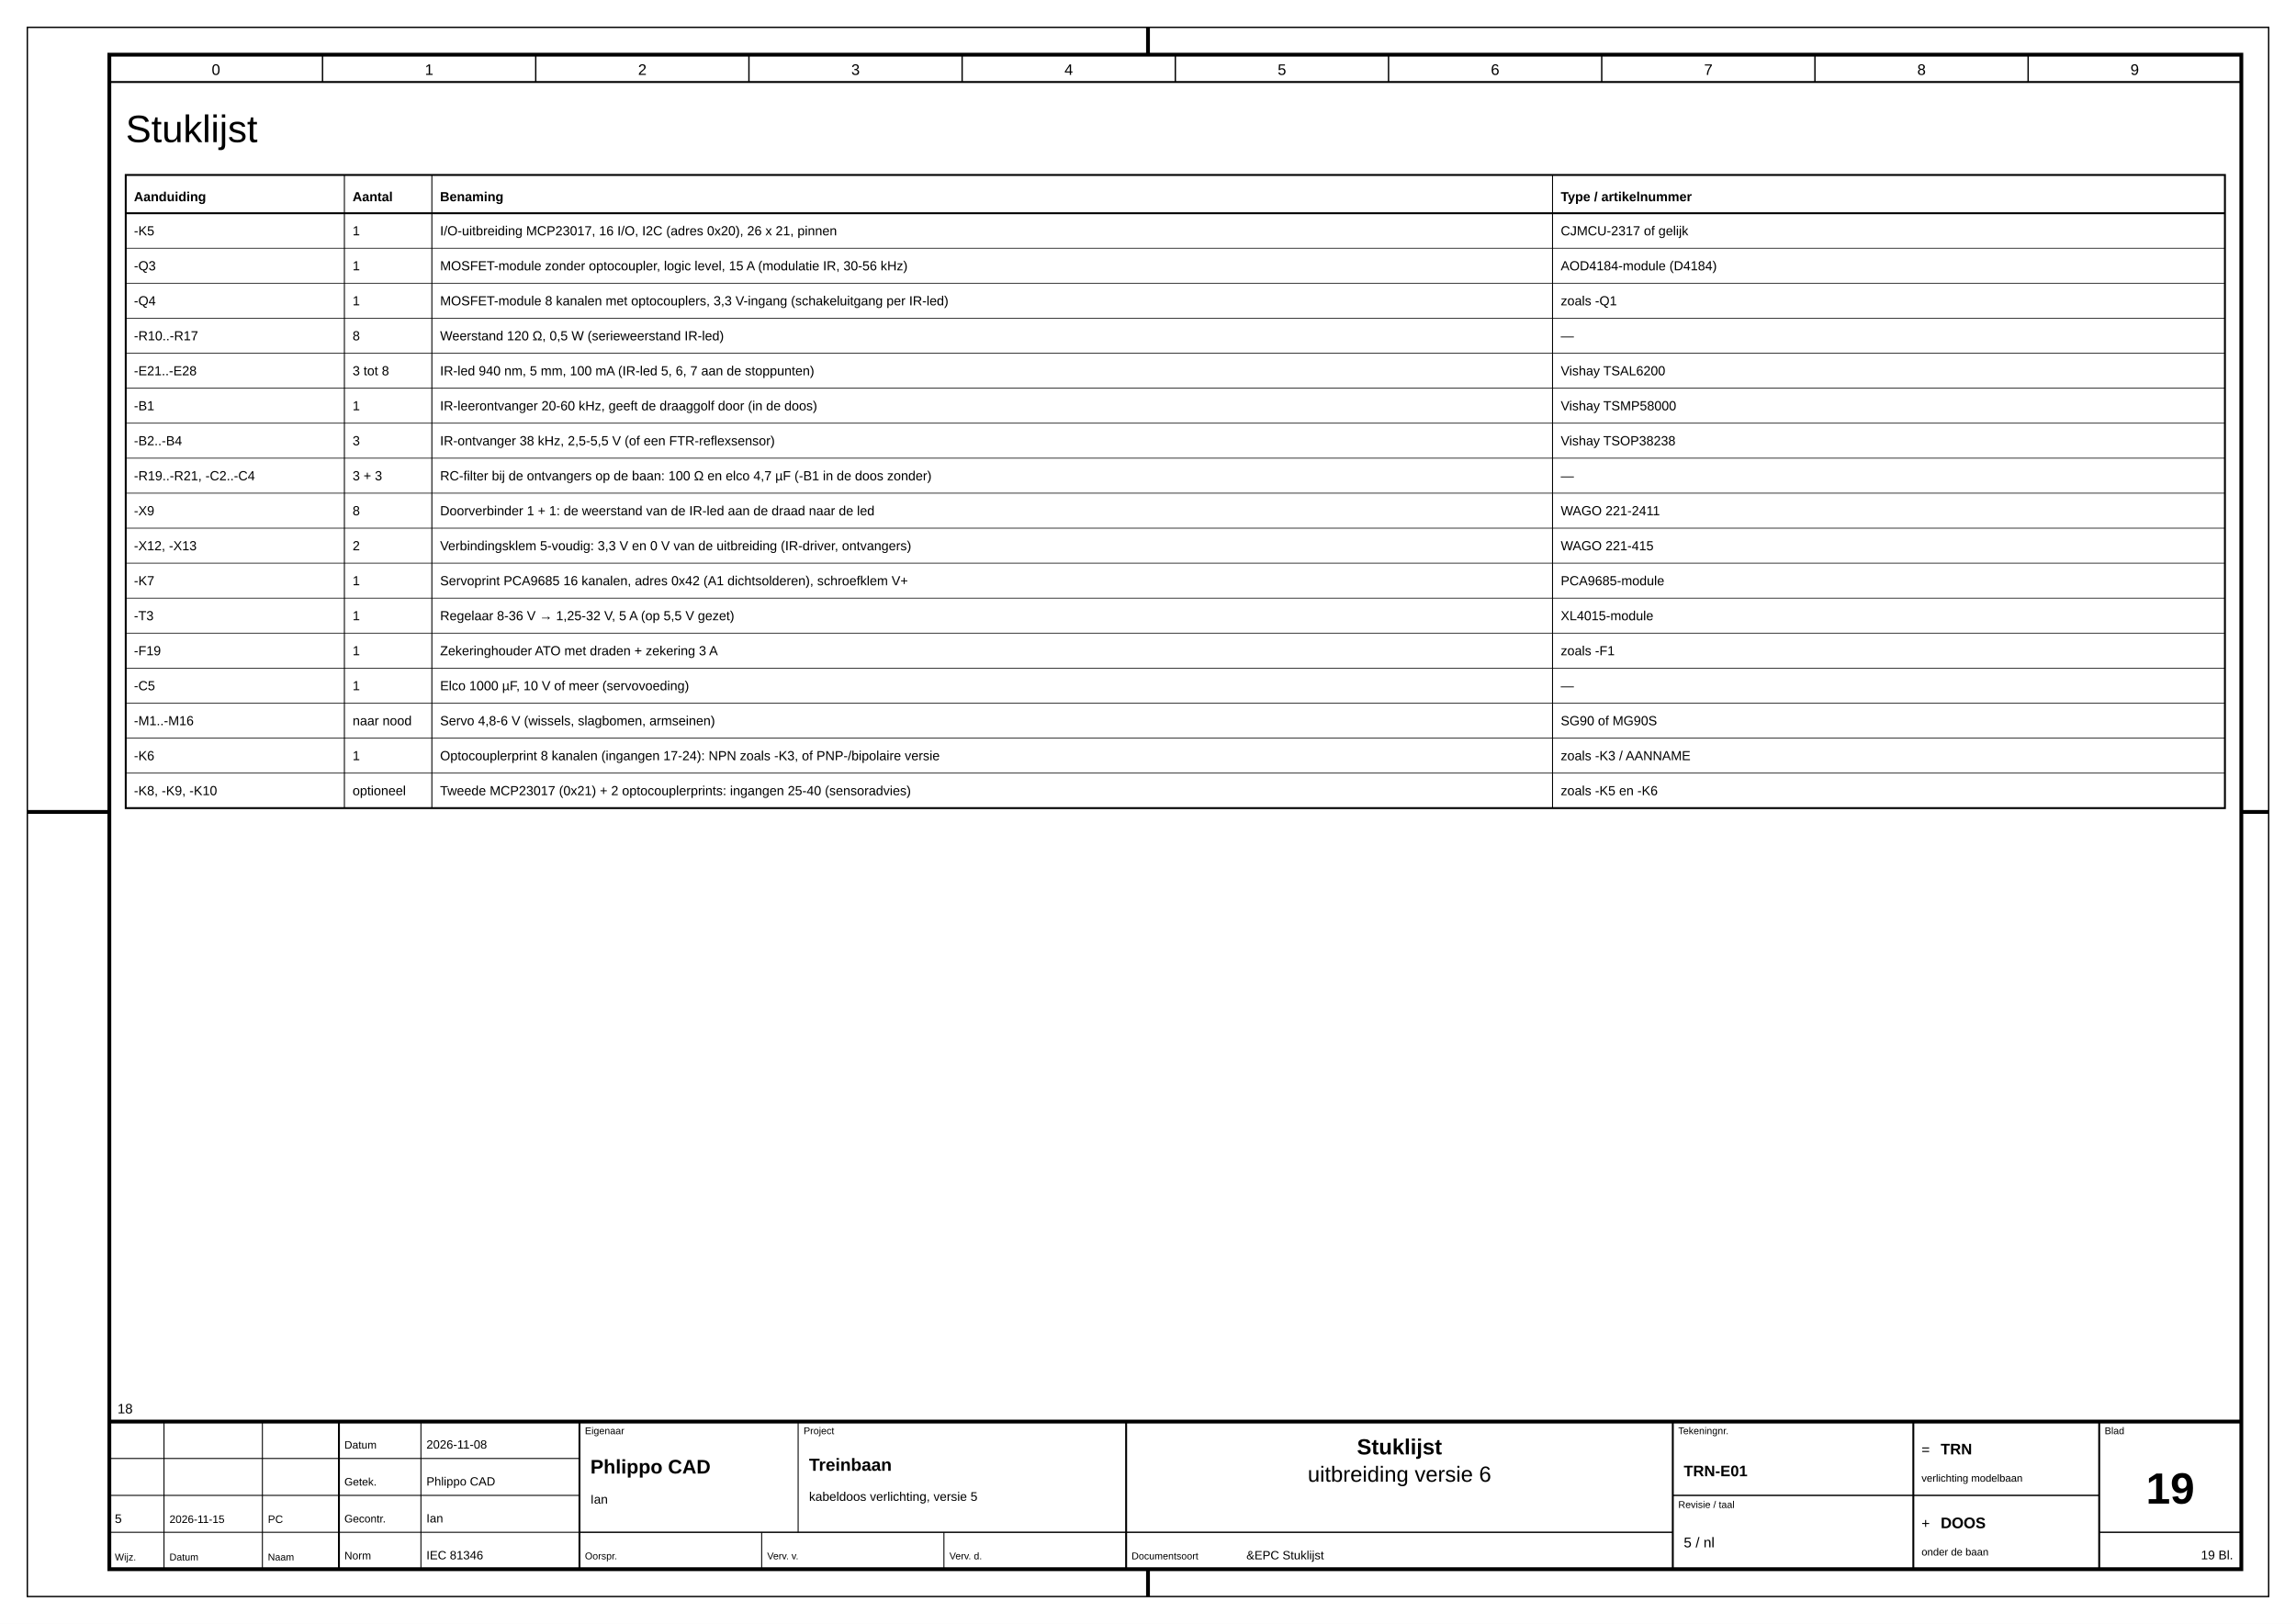
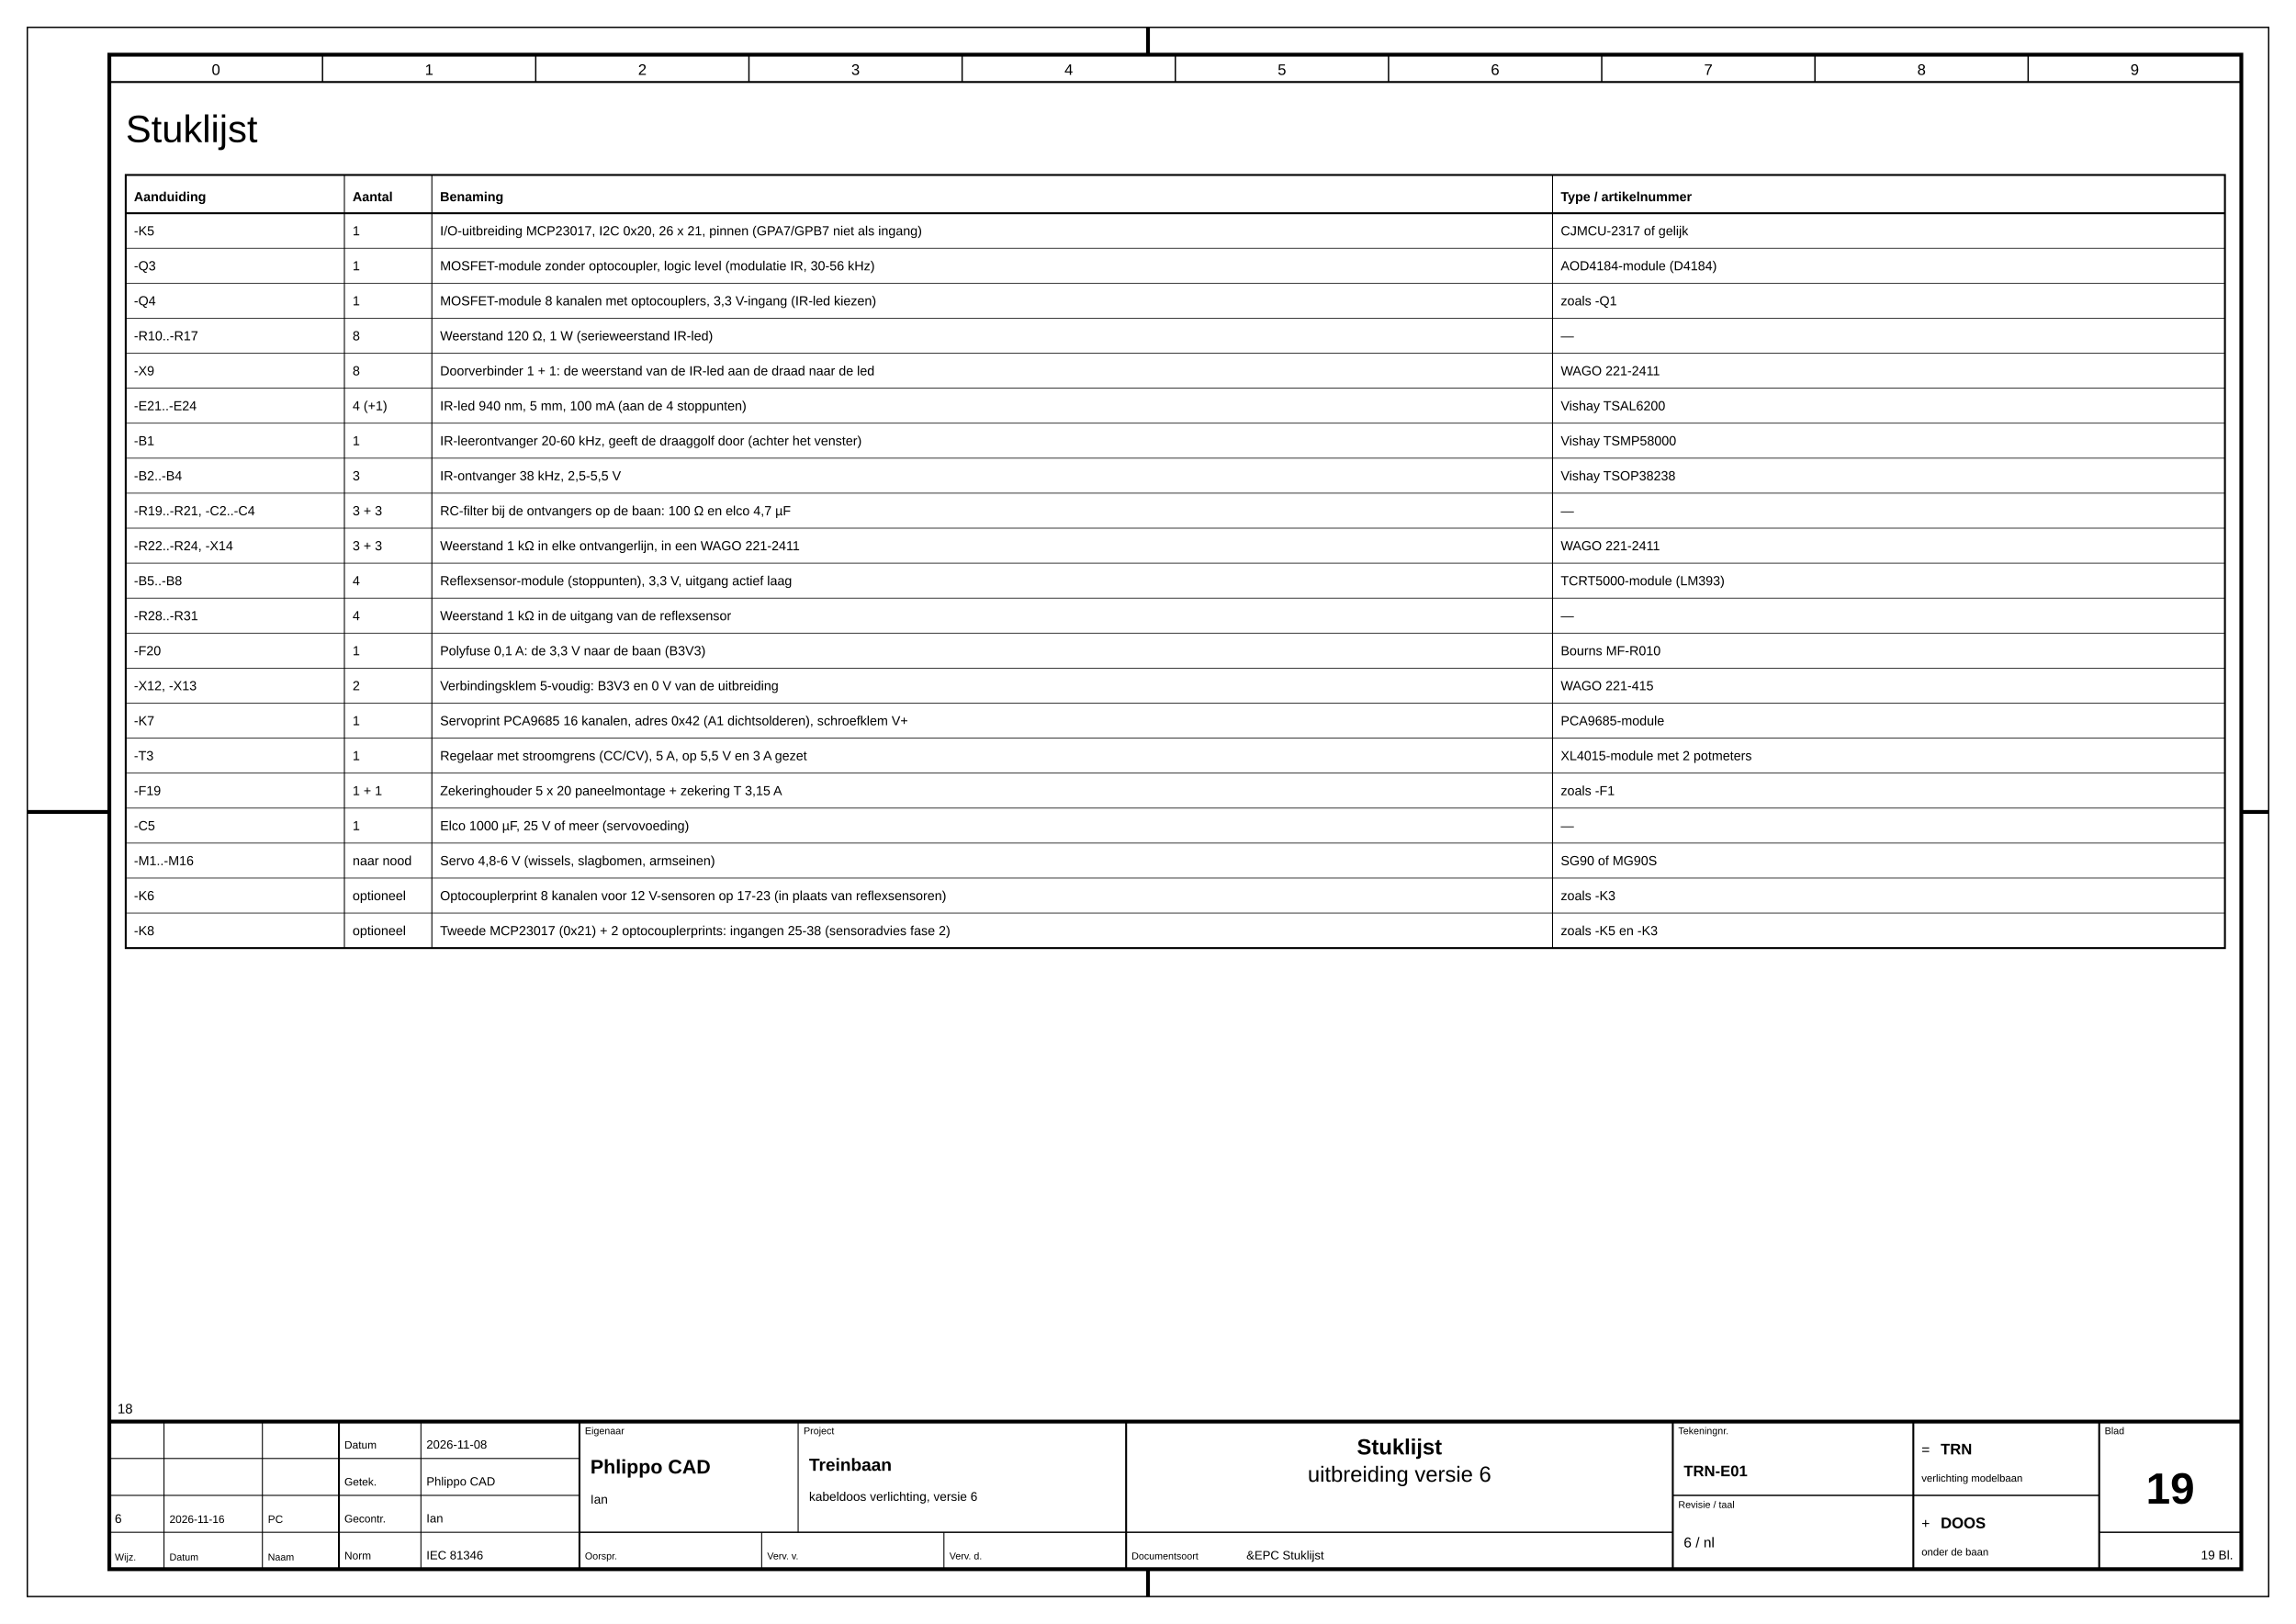
<svg xmlns="http://www.w3.org/2000/svg" viewBox="0 0 420 297" width="420mm" height="297mm" font-family="Arial, Helvetica, sans-serif">
  <rect width="420" height="297" fill="#fff" />
  <rect x="5" y="5" width="410" height="287" fill="none" stroke="#000" stroke-width="0.25" />
  <rect x="20" y="10" width="390" height="277" fill="none" stroke="#000" stroke-width="0.7" />
  <polyline points="210,5 210,10" fill="none" stroke="#000" stroke-width="0.7" />
  <polyline points="210,287 210,292" fill="none" stroke="#000" stroke-width="0.7" />
  <polyline points="5,148.5 20,148.5" fill="none" stroke="#000" stroke-width="0.7" />
  <polyline points="410,148.5 415,148.5" fill="none" stroke="#000" stroke-width="0.7" />
  <polyline points="20,15 410,15" fill="none" stroke="#000" stroke-width="0.35" />
  <text x="39.5" y="13.7" font-size="2.8" text-anchor="middle" fill="#000">0</text>
  <polyline points="59,10 59,15" fill="none" stroke="#000" stroke-width="0.25" />
  <text x="78.5" y="13.7" font-size="2.8" text-anchor="middle" fill="#000">1</text>
  <polyline points="98,10 98,15" fill="none" stroke="#000" stroke-width="0.25" />
  <text x="117.5" y="13.7" font-size="2.8" text-anchor="middle" fill="#000">2</text>
  <polyline points="137,10 137,15" fill="none" stroke="#000" stroke-width="0.25" />
  <text x="156.5" y="13.7" font-size="2.8" text-anchor="middle" fill="#000">3</text>
  <polyline points="176,10 176,15" fill="none" stroke="#000" stroke-width="0.25" />
  <text x="195.5" y="13.7" font-size="2.8" text-anchor="middle" fill="#000">4</text>
  <polyline points="215,10 215,15" fill="none" stroke="#000" stroke-width="0.25" />
  <text x="234.5" y="13.7" font-size="2.8" text-anchor="middle" fill="#000">5</text>
  <polyline points="254,10 254,15" fill="none" stroke="#000" stroke-width="0.25" />
  <text x="273.5" y="13.7" font-size="2.8" text-anchor="middle" fill="#000">6</text>
  <polyline points="293,10 293,15" fill="none" stroke="#000" stroke-width="0.25" />
  <text x="312.5" y="13.7" font-size="2.8" text-anchor="middle" fill="#000">7</text>
  <polyline points="332,10 332,15" fill="none" stroke="#000" stroke-width="0.25" />
  <text x="351.5" y="13.7" font-size="2.8" text-anchor="middle" fill="#000">8</text>
  <polyline points="371,10 371,15" fill="none" stroke="#000" stroke-width="0.25" />
  <text x="390.5" y="13.7" font-size="2.8" text-anchor="middle" fill="#000">9</text>
  <text x="21.5" y="258.5" font-size="2.5" text-anchor="start" fill="#000">18</text>
  <polyline points="20,260 410,260" fill="none" stroke="#000" stroke-width="0.7" />
  <polyline points="20,266.75 62,266.75" fill="none" stroke="#000" stroke-width="0.18" />
  <polyline points="20,273.5 62,273.5" fill="none" stroke="#000" stroke-width="0.18" />
  <polyline points="20,280.25 62,280.25" fill="none" stroke="#000" stroke-width="0.18" />
  <polyline points="30,260 30,287" fill="none" stroke="#000" stroke-width="0.18" />
  <polyline points="48,260 48,287" fill="none" stroke="#000" stroke-width="0.18" />
  <text x="21" y="285.4" font-size="1.8" text-anchor="start" fill="#000">Wijz.</text>
  <text x="31" y="285.4" font-size="1.8" text-anchor="start" fill="#000">Datum</text>
  <text x="49" y="285.4" font-size="1.8" text-anchor="start" fill="#000">Naam</text>
-   <text x="21" y="278.55" font-size="2.3" text-anchor="start" fill="#000">5</text>
-   <text x="31" y="278.55" font-size="2" text-anchor="start" fill="#000">2026-11-15</text>
+   <text x="21" y="278.55" font-size="2.3" text-anchor="start" fill="#000">6</text>
+   <text x="31" y="278.55" font-size="2" text-anchor="start" fill="#000">2026-11-16</text>
  <text x="49" y="278.55" font-size="2" text-anchor="start" fill="#000">PC</text>
  <polyline points="62,260 62,287" fill="none" stroke="#000" stroke-width="0.35" />
  <polyline points="62,266.75 106,266.75" fill="none" stroke="#000" stroke-width="0.18" />
  <polyline points="62,273.5 106,273.5" fill="none" stroke="#000" stroke-width="0.18" />
  <polyline points="62,280.25 106,280.25" fill="none" stroke="#000" stroke-width="0.18" />
  <polyline points="77,260 77,287" fill="none" stroke="#000" stroke-width="0.18" />
  <text x="63" y="264.95" font-size="2" text-anchor="start" fill="#000">Datum</text>
  <text x="78" y="264.95" font-size="2.2" text-anchor="start" fill="#000">2026-11-08</text>
  <text x="63" y="271.7" font-size="2" text-anchor="start" fill="#000">Getek.</text>
  <text x="78" y="271.7" font-size="2.2" text-anchor="start" fill="#000">Phlippo CAD</text>
  <text x="63" y="278.45" font-size="2" text-anchor="start" fill="#000">Gecontr.</text>
  <text x="78" y="278.45" font-size="2.2" text-anchor="start" fill="#000">Ian</text>
  <text x="63" y="285.2" font-size="2" text-anchor="start" fill="#000">Norm</text>
  <text x="78" y="285.2" font-size="2.2" text-anchor="start" fill="#000">IEC 81346</text>
  <polyline points="106,260 106,287" fill="none" stroke="#000" stroke-width="0.35" />
  <polyline points="106,280.25 206,280.25" fill="none" stroke="#000" stroke-width="0.25" />
  <polyline points="146,260 146,280.25" fill="none" stroke="#000" stroke-width="0.18" />
  <text x="107" y="262.3" font-size="1.8" text-anchor="start" fill="#000">Eigenaar</text>
  <text x="108" y="269.5" font-size="3.6" text-anchor="start" fill="#000" font-weight="700">Phlippo CAD</text>
  <text x="108" y="275" font-size="2.3" text-anchor="start" fill="#000">Ian</text>
  <text x="147" y="262.3" font-size="1.8" text-anchor="start" fill="#000">Project</text>
  <text x="148" y="269" font-size="3.2" text-anchor="start" fill="#000" font-weight="700">Treinbaan</text>
-   <text x="148" y="274.5" font-size="2.3" text-anchor="start" fill="#000">kabeldoos verlichting, versie 5</text>
+   <text x="148" y="274.5" font-size="2.3" text-anchor="start" fill="#000">kabeldoos verlichting, versie 6</text>
  <text x="107" y="285.2" font-size="1.8" text-anchor="start" fill="#000">Oorspr.</text>
  <text x="118" y="285.2" font-size="2" text-anchor="start" fill="#000" />
  <polyline points="139.33,280.25 139.33,287" fill="none" stroke="#000" stroke-width="0.18" />
  <text x="140.33" y="285.2" font-size="1.8" text-anchor="start" fill="#000">Verv. v.</text>
  <text x="151.33" y="285.2" font-size="2" text-anchor="start" fill="#000" />
  <polyline points="172.67,280.25 172.67,287" fill="none" stroke="#000" stroke-width="0.18" />
  <text x="173.67" y="285.2" font-size="1.8" text-anchor="start" fill="#000">Verv. d.</text>
  <text x="184.67" y="285.2" font-size="2" text-anchor="start" fill="#000" />
  <polyline points="206,260 206,287" fill="none" stroke="#000" stroke-width="0.35" />
  <polyline points="206,280.25 306,280.25" fill="none" stroke="#000" stroke-width="0.25" />
  <text x="256" y="266" font-size="4" text-anchor="middle" fill="#000" font-weight="700">Stuklijst</text>
  <text x="256" y="271" font-size="4" text-anchor="middle" fill="#000">uitbreiding versie 6</text>
  <text x="207" y="285.2" font-size="1.8" text-anchor="start" fill="#000">Documentsoort</text>
  <text x="228" y="285.2" font-size="2.2" text-anchor="start" fill="#000">&amp;EPC  Stuklijst</text>
  <polyline points="306,260 306,287" fill="none" stroke="#000" stroke-width="0.35" />
  <polyline points="306,273.5 350,273.5" fill="none" stroke="#000" stroke-width="0.25" />
  <text x="307" y="262.3" font-size="1.8" text-anchor="start" fill="#000">Tekeningnr.</text>
  <text x="308" y="270" font-size="2.8" text-anchor="start" fill="#000" font-weight="700">TRN-E01</text>
  <text x="307" y="275.8" font-size="1.8" text-anchor="start" fill="#000">Revisie / taal</text>
-   <text x="308" y="283" font-size="2.6" text-anchor="start" fill="#000">5 / nl</text>
+   <text x="308" y="283" font-size="2.6" text-anchor="start" fill="#000">6 / nl</text>
  <polyline points="350,260 350,287" fill="none" stroke="#000" stroke-width="0.35" />
  <polyline points="350,273.5 384,273.5" fill="none" stroke="#000" stroke-width="0.25" />
  <text x="351.5" y="266" font-size="2.6" text-anchor="start" fill="#000">=</text>
  <text x="355" y="266" font-size="2.8" text-anchor="start" fill="#000" font-weight="700">TRN</text>
  <text x="351.5" y="271" font-size="1.9" text-anchor="start" fill="#000">verlichting modelbaan</text>
  <text x="351.5" y="279.5" font-size="2.6" text-anchor="start" fill="#000">+</text>
  <text x="355" y="279.5" font-size="2.8" text-anchor="start" fill="#000" font-weight="700">DOOS</text>
  <text x="351.5" y="284.5" font-size="1.9" text-anchor="start" fill="#000">onder de baan</text>
  <polyline points="384,260 384,287" fill="none" stroke="#000" stroke-width="0.35" />
  <polyline points="384,280.25 410,280.25" fill="none" stroke="#000" stroke-width="0.25" />
  <text x="385" y="262.3" font-size="1.8" text-anchor="start" fill="#000">Blad</text>
  <text x="397" y="275" font-size="8" text-anchor="middle" fill="#000" font-weight="700">19</text>
  <text x="408.5" y="285.2" font-size="2.3" text-anchor="end" fill="#000">19 Bl.</text>
  <text x="23" y="26" font-size="7" text-anchor="start" fill="#000">Stuklijst</text>
-   <rect x="23" y="32" width="384" height="115.8" fill="none" stroke="#000" stroke-width="0.35" />
+   <rect x="23" y="32" width="384" height="141.4" fill="none" stroke="#000" stroke-width="0.35" />
  <polyline points="23,39 407,39" fill="none" stroke="#000" stroke-width="0.35" />
  <text x="24.5" y="36.8" font-size="2.4" text-anchor="start" fill="#000" font-weight="700">Aanduiding</text>
  <text x="64.5" y="36.8" font-size="2.4" text-anchor="start" fill="#000" font-weight="700">Aantal</text>
-   <polyline points="63,32 63,147.8" fill="none" stroke="#000" stroke-width="0.18" />
+   <polyline points="63,32 63,173.4" fill="none" stroke="#000" stroke-width="0.18" />
  <text x="80.5" y="36.8" font-size="2.4" text-anchor="start" fill="#000" font-weight="700">Benaming</text>
-   <polyline points="79,32 79,147.8" fill="none" stroke="#000" stroke-width="0.18" />
+   <polyline points="79,32 79,173.4" fill="none" stroke="#000" stroke-width="0.18" />
  <text x="285.5" y="36.8" font-size="2.4" text-anchor="start" fill="#000" font-weight="700">Type / artikelnummer</text>
-   <polyline points="284,32 284,147.8" fill="none" stroke="#000" stroke-width="0.18" />
+   <polyline points="284,32 284,173.4" fill="none" stroke="#000" stroke-width="0.18" />
  <polyline points="23,45.4 407,45.4" fill="none" stroke="#000" stroke-width="0.13" />
  <text x="24.5" y="43.04" font-size="2.4" text-anchor="start" fill="#000">-K5</text>
  <text x="64.5" y="43.04" font-size="2.4" text-anchor="start" fill="#000">1</text>
-   <text x="80.5" y="43.04" font-size="2.4" text-anchor="start" fill="#000">I/O-uitbreiding MCP23017, 16 I/O, I2C (adres 0x20), 26 x 21, pinnen</text>
+   <text x="80.5" y="43.04" font-size="2.4" text-anchor="start" fill="#000">I/O-uitbreiding MCP23017, I2C 0x20, 26 x 21, pinnen (GPA7/GPB7 niet als ingang)</text>
  <text x="285.5" y="43.04" font-size="2.4" text-anchor="start" fill="#000">CJMCU-2317 of gelijk</text>
  <polyline points="23,51.8 407,51.8" fill="none" stroke="#000" stroke-width="0.13" />
  <text x="24.5" y="49.44" font-size="2.4" text-anchor="start" fill="#000">-Q3</text>
  <text x="64.5" y="49.44" font-size="2.4" text-anchor="start" fill="#000">1</text>
-   <text x="80.5" y="49.44" font-size="2.4" text-anchor="start" fill="#000">MOSFET-module zonder optocoupler, logic level, 15 A (modulatie IR, 30-56 kHz)</text>
+   <text x="80.5" y="49.44" font-size="2.4" text-anchor="start" fill="#000">MOSFET-module zonder optocoupler, logic level (modulatie IR, 30-56 kHz)</text>
  <text x="285.5" y="49.44" font-size="2.4" text-anchor="start" fill="#000">AOD4184-module (D4184)</text>
  <polyline points="23,58.2 407,58.2" fill="none" stroke="#000" stroke-width="0.13" />
  <text x="24.5" y="55.84" font-size="2.4" text-anchor="start" fill="#000">-Q4</text>
  <text x="64.5" y="55.84" font-size="2.4" text-anchor="start" fill="#000">1</text>
-   <text x="80.5" y="55.84" font-size="2.4" text-anchor="start" fill="#000">MOSFET-module 8 kanalen met optocouplers, 3,3 V-ingang (schakeluitgang per IR-led)</text>
+   <text x="80.5" y="55.84" font-size="2.4" text-anchor="start" fill="#000">MOSFET-module 8 kanalen met optocouplers, 3,3 V-ingang (IR-led kiezen)</text>
  <text x="285.5" y="55.84" font-size="2.4" text-anchor="start" fill="#000">zoals -Q1</text>
  <polyline points="23,64.6 407,64.6" fill="none" stroke="#000" stroke-width="0.13" />
  <text x="24.5" y="62.24" font-size="2.4" text-anchor="start" fill="#000">-R10..-R17</text>
  <text x="64.5" y="62.24" font-size="2.4" text-anchor="start" fill="#000">8</text>
-   <text x="80.5" y="62.24" font-size="2.4" text-anchor="start" fill="#000">Weerstand 120 Ω, 0,5 W (serieweerstand IR-led)</text>
+   <text x="80.5" y="62.24" font-size="2.4" text-anchor="start" fill="#000">Weerstand 120 Ω, 1 W (serieweerstand IR-led)</text>
  <text x="285.5" y="62.24" font-size="2.4" text-anchor="start" fill="#000">—</text>
  <polyline points="23,71 407,71" fill="none" stroke="#000" stroke-width="0.13" />
-   <text x="24.5" y="68.64" font-size="2.4" text-anchor="start" fill="#000">-E21..-E28</text>
-   <text x="64.5" y="68.64" font-size="2.4" text-anchor="start" fill="#000">3 tot 8</text>
-   <text x="80.5" y="68.64" font-size="2.4" text-anchor="start" fill="#000">IR-led 940 nm, 5 mm, 100 mA (IR-led 5, 6, 7 aan de stoppunten)</text>
-   <text x="285.5" y="68.64" font-size="2.4" text-anchor="start" fill="#000">Vishay TSAL6200</text>
+   <text x="24.5" y="68.64" font-size="2.4" text-anchor="start" fill="#000">-X9</text>
+   <text x="64.5" y="68.64" font-size="2.4" text-anchor="start" fill="#000">8</text>
+   <text x="80.5" y="68.64" font-size="2.4" text-anchor="start" fill="#000">Doorverbinder 1 + 1: de weerstand van de IR-led aan de draad naar de led</text>
+   <text x="285.5" y="68.64" font-size="2.4" text-anchor="start" fill="#000">WAGO 221-2411</text>
  <polyline points="23,77.4 407,77.4" fill="none" stroke="#000" stroke-width="0.13" />
-   <text x="24.5" y="75.04" font-size="2.4" text-anchor="start" fill="#000">-B1</text>
-   <text x="64.5" y="75.04" font-size="2.4" text-anchor="start" fill="#000">1</text>
-   <text x="80.5" y="75.04" font-size="2.4" text-anchor="start" fill="#000">IR-leerontvanger 20-60 kHz, geeft de draaggolf door (in de doos)</text>
-   <text x="285.5" y="75.04" font-size="2.4" text-anchor="start" fill="#000">Vishay TSMP58000</text>
+   <text x="24.5" y="75.04" font-size="2.4" text-anchor="start" fill="#000">-E21..-E24</text>
+   <text x="64.5" y="75.04" font-size="2.4" text-anchor="start" fill="#000">4 (+1)</text>
+   <text x="80.5" y="75.04" font-size="2.4" text-anchor="start" fill="#000">IR-led 940 nm, 5 mm, 100 mA (aan de 4 stoppunten)</text>
+   <text x="285.5" y="75.04" font-size="2.4" text-anchor="start" fill="#000">Vishay TSAL6200</text>
  <polyline points="23,83.8 407,83.8" fill="none" stroke="#000" stroke-width="0.13" />
-   <text x="24.5" y="81.44" font-size="2.4" text-anchor="start" fill="#000">-B2..-B4</text>
-   <text x="64.5" y="81.44" font-size="2.4" text-anchor="start" fill="#000">3</text>
-   <text x="80.5" y="81.44" font-size="2.4" text-anchor="start" fill="#000">IR-ontvanger 38 kHz, 2,5-5,5 V (of een FTR-reflexsensor)</text>
-   <text x="285.5" y="81.44" font-size="2.4" text-anchor="start" fill="#000">Vishay TSOP38238</text>
+   <text x="24.5" y="81.44" font-size="2.4" text-anchor="start" fill="#000">-B1</text>
+   <text x="64.5" y="81.44" font-size="2.4" text-anchor="start" fill="#000">1</text>
+   <text x="80.5" y="81.44" font-size="2.4" text-anchor="start" fill="#000">IR-leerontvanger 20-60 kHz, geeft de draaggolf door (achter het venster)</text>
+   <text x="285.5" y="81.44" font-size="2.4" text-anchor="start" fill="#000">Vishay TSMP58000</text>
  <polyline points="23,90.2 407,90.2" fill="none" stroke="#000" stroke-width="0.13" />
-   <text x="24.5" y="87.84" font-size="2.4" text-anchor="start" fill="#000">-R19..-R21, -C2..-C4</text>
-   <text x="64.5" y="87.84" font-size="2.4" text-anchor="start" fill="#000">3 + 3</text>
-   <text x="80.5" y="87.84" font-size="2.4" text-anchor="start" fill="#000">RC-filter bij de ontvangers op de baan: 100 Ω en elco 4,7 µF (-B1 in de doos zonder)</text>
-   <text x="285.5" y="87.84" font-size="2.4" text-anchor="start" fill="#000">—</text>
+   <text x="24.5" y="87.84" font-size="2.4" text-anchor="start" fill="#000">-B2..-B4</text>
+   <text x="64.5" y="87.84" font-size="2.4" text-anchor="start" fill="#000">3</text>
+   <text x="80.5" y="87.84" font-size="2.4" text-anchor="start" fill="#000">IR-ontvanger 38 kHz, 2,5-5,5 V</text>
+   <text x="285.5" y="87.84" font-size="2.4" text-anchor="start" fill="#000">Vishay TSOP38238</text>
  <polyline points="23,96.6 407,96.6" fill="none" stroke="#000" stroke-width="0.13" />
-   <text x="24.5" y="94.24" font-size="2.4" text-anchor="start" fill="#000">-X9</text>
-   <text x="64.5" y="94.24" font-size="2.4" text-anchor="start" fill="#000">8</text>
-   <text x="80.5" y="94.24" font-size="2.4" text-anchor="start" fill="#000">Doorverbinder 1 + 1: de weerstand van de IR-led aan de draad naar de led</text>
-   <text x="285.5" y="94.24" font-size="2.4" text-anchor="start" fill="#000">WAGO 221-2411</text>
+   <text x="24.5" y="94.24" font-size="2.4" text-anchor="start" fill="#000">-R19..-R21, -C2..-C4</text>
+   <text x="64.5" y="94.24" font-size="2.4" text-anchor="start" fill="#000">3 + 3</text>
+   <text x="80.5" y="94.24" font-size="2.4" text-anchor="start" fill="#000">RC-filter bij de ontvangers op de baan: 100 Ω en elco 4,7 µF</text>
+   <text x="285.5" y="94.24" font-size="2.4" text-anchor="start" fill="#000">—</text>
  <polyline points="23,103 407,103" fill="none" stroke="#000" stroke-width="0.13" />
-   <text x="24.5" y="100.64" font-size="2.4" text-anchor="start" fill="#000">-X12, -X13</text>
-   <text x="64.5" y="100.64" font-size="2.4" text-anchor="start" fill="#000">2</text>
-   <text x="80.5" y="100.64" font-size="2.4" text-anchor="start" fill="#000">Verbindingsklem 5-voudig: 3,3 V en 0 V van de uitbreiding (IR-driver, ontvangers)</text>
-   <text x="285.5" y="100.64" font-size="2.4" text-anchor="start" fill="#000">WAGO 221-415</text>
+   <text x="24.5" y="100.64" font-size="2.4" text-anchor="start" fill="#000">-R22..-R24, -X14</text>
+   <text x="64.5" y="100.64" font-size="2.4" text-anchor="start" fill="#000">3 + 3</text>
+   <text x="80.5" y="100.64" font-size="2.4" text-anchor="start" fill="#000">Weerstand 1 kΩ in elke ontvangerlijn, in een WAGO 221-2411</text>
+   <text x="285.5" y="100.64" font-size="2.4" text-anchor="start" fill="#000">WAGO 221-2411</text>
  <polyline points="23,109.4 407,109.4" fill="none" stroke="#000" stroke-width="0.13" />
-   <text x="24.5" y="107.04" font-size="2.4" text-anchor="start" fill="#000">-K7</text>
-   <text x="64.5" y="107.04" font-size="2.4" text-anchor="start" fill="#000">1</text>
-   <text x="80.5" y="107.04" font-size="2.4" text-anchor="start" fill="#000">Servoprint PCA9685 16 kanalen, adres 0x42 (A1 dichtsolderen), schroefklem V+</text>
-   <text x="285.5" y="107.04" font-size="2.4" text-anchor="start" fill="#000">PCA9685-module</text>
+   <text x="24.5" y="107.04" font-size="2.4" text-anchor="start" fill="#000">-B5..-B8</text>
+   <text x="64.5" y="107.04" font-size="2.4" text-anchor="start" fill="#000">4</text>
+   <text x="80.5" y="107.04" font-size="2.4" text-anchor="start" fill="#000">Reflexsensor-module (stoppunten), 3,3 V, uitgang actief laag</text>
+   <text x="285.5" y="107.04" font-size="2.4" text-anchor="start" fill="#000">TCRT5000-module (LM393)</text>
  <polyline points="23,115.8 407,115.8" fill="none" stroke="#000" stroke-width="0.13" />
-   <text x="24.5" y="113.44" font-size="2.4" text-anchor="start" fill="#000">-T3</text>
-   <text x="64.5" y="113.44" font-size="2.4" text-anchor="start" fill="#000">1</text>
-   <text x="80.5" y="113.44" font-size="2.4" text-anchor="start" fill="#000">Regelaar 8-36 V → 1,25-32 V, 5 A (op 5,5 V gezet)</text>
-   <text x="285.5" y="113.44" font-size="2.4" text-anchor="start" fill="#000">XL4015-module</text>
+   <text x="24.5" y="113.44" font-size="2.4" text-anchor="start" fill="#000">-R28..-R31</text>
+   <text x="64.5" y="113.44" font-size="2.4" text-anchor="start" fill="#000">4</text>
+   <text x="80.5" y="113.44" font-size="2.4" text-anchor="start" fill="#000">Weerstand 1 kΩ in de uitgang van de reflexsensor</text>
+   <text x="285.5" y="113.44" font-size="2.4" text-anchor="start" fill="#000">—</text>
  <polyline points="23,122.2 407,122.2" fill="none" stroke="#000" stroke-width="0.13" />
-   <text x="24.5" y="119.84" font-size="2.4" text-anchor="start" fill="#000">-F19</text>
+   <text x="24.5" y="119.84" font-size="2.4" text-anchor="start" fill="#000">-F20</text>
  <text x="64.5" y="119.84" font-size="2.4" text-anchor="start" fill="#000">1</text>
-   <text x="80.5" y="119.84" font-size="2.4" text-anchor="start" fill="#000">Zekeringhouder ATO met draden + zekering 3 A</text>
-   <text x="285.5" y="119.84" font-size="2.4" text-anchor="start" fill="#000">zoals -F1</text>
+   <text x="80.5" y="119.84" font-size="2.4" text-anchor="start" fill="#000">Polyfuse 0,1 A: de 3,3 V naar de baan (B3V3)</text>
+   <text x="285.5" y="119.84" font-size="2.4" text-anchor="start" fill="#000">Bourns MF-R010</text>
  <polyline points="23,128.6 407,128.6" fill="none" stroke="#000" stroke-width="0.13" />
-   <text x="24.5" y="126.24" font-size="2.4" text-anchor="start" fill="#000">-C5</text>
-   <text x="64.5" y="126.24" font-size="2.4" text-anchor="start" fill="#000">1</text>
-   <text x="80.5" y="126.24" font-size="2.4" text-anchor="start" fill="#000">Elco 1000 µF, 10 V of meer (servovoeding)</text>
-   <text x="285.5" y="126.24" font-size="2.4" text-anchor="start" fill="#000">—</text>
+   <text x="24.5" y="126.24" font-size="2.4" text-anchor="start" fill="#000">-X12, -X13</text>
+   <text x="64.5" y="126.24" font-size="2.4" text-anchor="start" fill="#000">2</text>
+   <text x="80.5" y="126.24" font-size="2.4" text-anchor="start" fill="#000">Verbindingsklem 5-voudig: B3V3 en 0 V van de uitbreiding</text>
+   <text x="285.5" y="126.24" font-size="2.4" text-anchor="start" fill="#000">WAGO 221-415</text>
  <polyline points="23,135 407,135" fill="none" stroke="#000" stroke-width="0.13" />
-   <text x="24.5" y="132.64" font-size="2.4" text-anchor="start" fill="#000">-M1..-M16</text>
-   <text x="64.5" y="132.64" font-size="2.4" text-anchor="start" fill="#000">naar nood</text>
-   <text x="80.5" y="132.64" font-size="2.4" text-anchor="start" fill="#000">Servo 4,8-6 V (wissels, slagbomen, armseinen)</text>
-   <text x="285.5" y="132.64" font-size="2.4" text-anchor="start" fill="#000">SG90 of MG90S</text>
+   <text x="24.5" y="132.64" font-size="2.4" text-anchor="start" fill="#000">-K7</text>
+   <text x="64.5" y="132.64" font-size="2.4" text-anchor="start" fill="#000">1</text>
+   <text x="80.5" y="132.64" font-size="2.4" text-anchor="start" fill="#000">Servoprint PCA9685 16 kanalen, adres 0x42 (A1 dichtsolderen), schroefklem V+</text>
+   <text x="285.5" y="132.64" font-size="2.4" text-anchor="start" fill="#000">PCA9685-module</text>
  <polyline points="23,141.4 407,141.4" fill="none" stroke="#000" stroke-width="0.13" />
-   <text x="24.5" y="139.04" font-size="2.4" text-anchor="start" fill="#000">-K6</text>
+   <text x="24.5" y="139.04" font-size="2.4" text-anchor="start" fill="#000">-T3</text>
  <text x="64.5" y="139.04" font-size="2.4" text-anchor="start" fill="#000">1</text>
-   <text x="80.5" y="139.04" font-size="2.4" text-anchor="start" fill="#000">Optocouplerprint 8 kanalen (ingangen 17-24): NPN zoals -K3, of PNP-/bipolaire versie</text>
-   <text x="285.5" y="139.04" font-size="2.4" text-anchor="start" fill="#000">zoals -K3 / AANNAME</text>
-   <text x="24.5" y="145.44" font-size="2.4" text-anchor="start" fill="#000">-K8, -K9, -K10</text>
-   <text x="64.5" y="145.44" font-size="2.4" text-anchor="start" fill="#000">optioneel</text>
-   <text x="80.5" y="145.44" font-size="2.4" text-anchor="start" fill="#000">Tweede MCP23017 (0x21) + 2 optocouplerprints: ingangen 25-40 (sensoradvies)</text>
-   <text x="285.5" y="145.44" font-size="2.4" text-anchor="start" fill="#000">zoals -K5 en -K6</text>
+   <text x="80.5" y="139.04" font-size="2.4" text-anchor="start" fill="#000">Regelaar met stroomgrens (CC/CV), 5 A, op 5,5 V en 3 A gezet</text>
+   <text x="285.5" y="139.04" font-size="2.4" text-anchor="start" fill="#000">XL4015-module met 2 potmeters</text>
+   <polyline points="23,147.8 407,147.8" fill="none" stroke="#000" stroke-width="0.13" />
+   <text x="24.5" y="145.44" font-size="2.4" text-anchor="start" fill="#000">-F19</text>
+   <text x="64.5" y="145.44" font-size="2.4" text-anchor="start" fill="#000">1 + 1</text>
+   <text x="80.5" y="145.44" font-size="2.4" text-anchor="start" fill="#000">Zekeringhouder 5 x 20 paneelmontage + zekering T 3,15 A</text>
+   <text x="285.5" y="145.44" font-size="2.4" text-anchor="start" fill="#000">zoals -F1</text>
+   <polyline points="23,154.2 407,154.2" fill="none" stroke="#000" stroke-width="0.13" />
+   <text x="24.5" y="151.84" font-size="2.4" text-anchor="start" fill="#000">-C5</text>
+   <text x="64.5" y="151.84" font-size="2.4" text-anchor="start" fill="#000">1</text>
+   <text x="80.5" y="151.84" font-size="2.4" text-anchor="start" fill="#000">Elco 1000 µF, 25 V of meer (servovoeding)</text>
+   <text x="285.5" y="151.84" font-size="2.4" text-anchor="start" fill="#000">—</text>
+   <polyline points="23,160.6 407,160.6" fill="none" stroke="#000" stroke-width="0.13" />
+   <text x="24.5" y="158.24" font-size="2.4" text-anchor="start" fill="#000">-M1..-M16</text>
+   <text x="64.5" y="158.24" font-size="2.4" text-anchor="start" fill="#000">naar nood</text>
+   <text x="80.5" y="158.24" font-size="2.4" text-anchor="start" fill="#000">Servo 4,8-6 V (wissels, slagbomen, armseinen)</text>
+   <text x="285.5" y="158.24" font-size="2.4" text-anchor="start" fill="#000">SG90 of MG90S</text>
+   <polyline points="23,167 407,167" fill="none" stroke="#000" stroke-width="0.13" />
+   <text x="24.5" y="164.64" font-size="2.4" text-anchor="start" fill="#000">-K6</text>
+   <text x="64.5" y="164.64" font-size="2.4" text-anchor="start" fill="#000">optioneel</text>
+   <text x="80.5" y="164.64" font-size="2.4" text-anchor="start" fill="#000">Optocouplerprint 8 kanalen voor 12 V-sensoren op 17-23 (in plaats van reflexsensoren)</text>
+   <text x="285.5" y="164.64" font-size="2.4" text-anchor="start" fill="#000">zoals -K3</text>
+   <text x="24.5" y="171.04" font-size="2.4" text-anchor="start" fill="#000">-K8</text>
+   <text x="64.5" y="171.04" font-size="2.4" text-anchor="start" fill="#000">optioneel</text>
+   <text x="80.5" y="171.04" font-size="2.4" text-anchor="start" fill="#000">Tweede MCP23017 (0x21) + 2 optocouplerprints: ingangen 25-38 (sensoradvies fase 2)</text>
+   <text x="285.5" y="171.04" font-size="2.4" text-anchor="start" fill="#000">zoals -K5 en -K3</text>
</svg>
